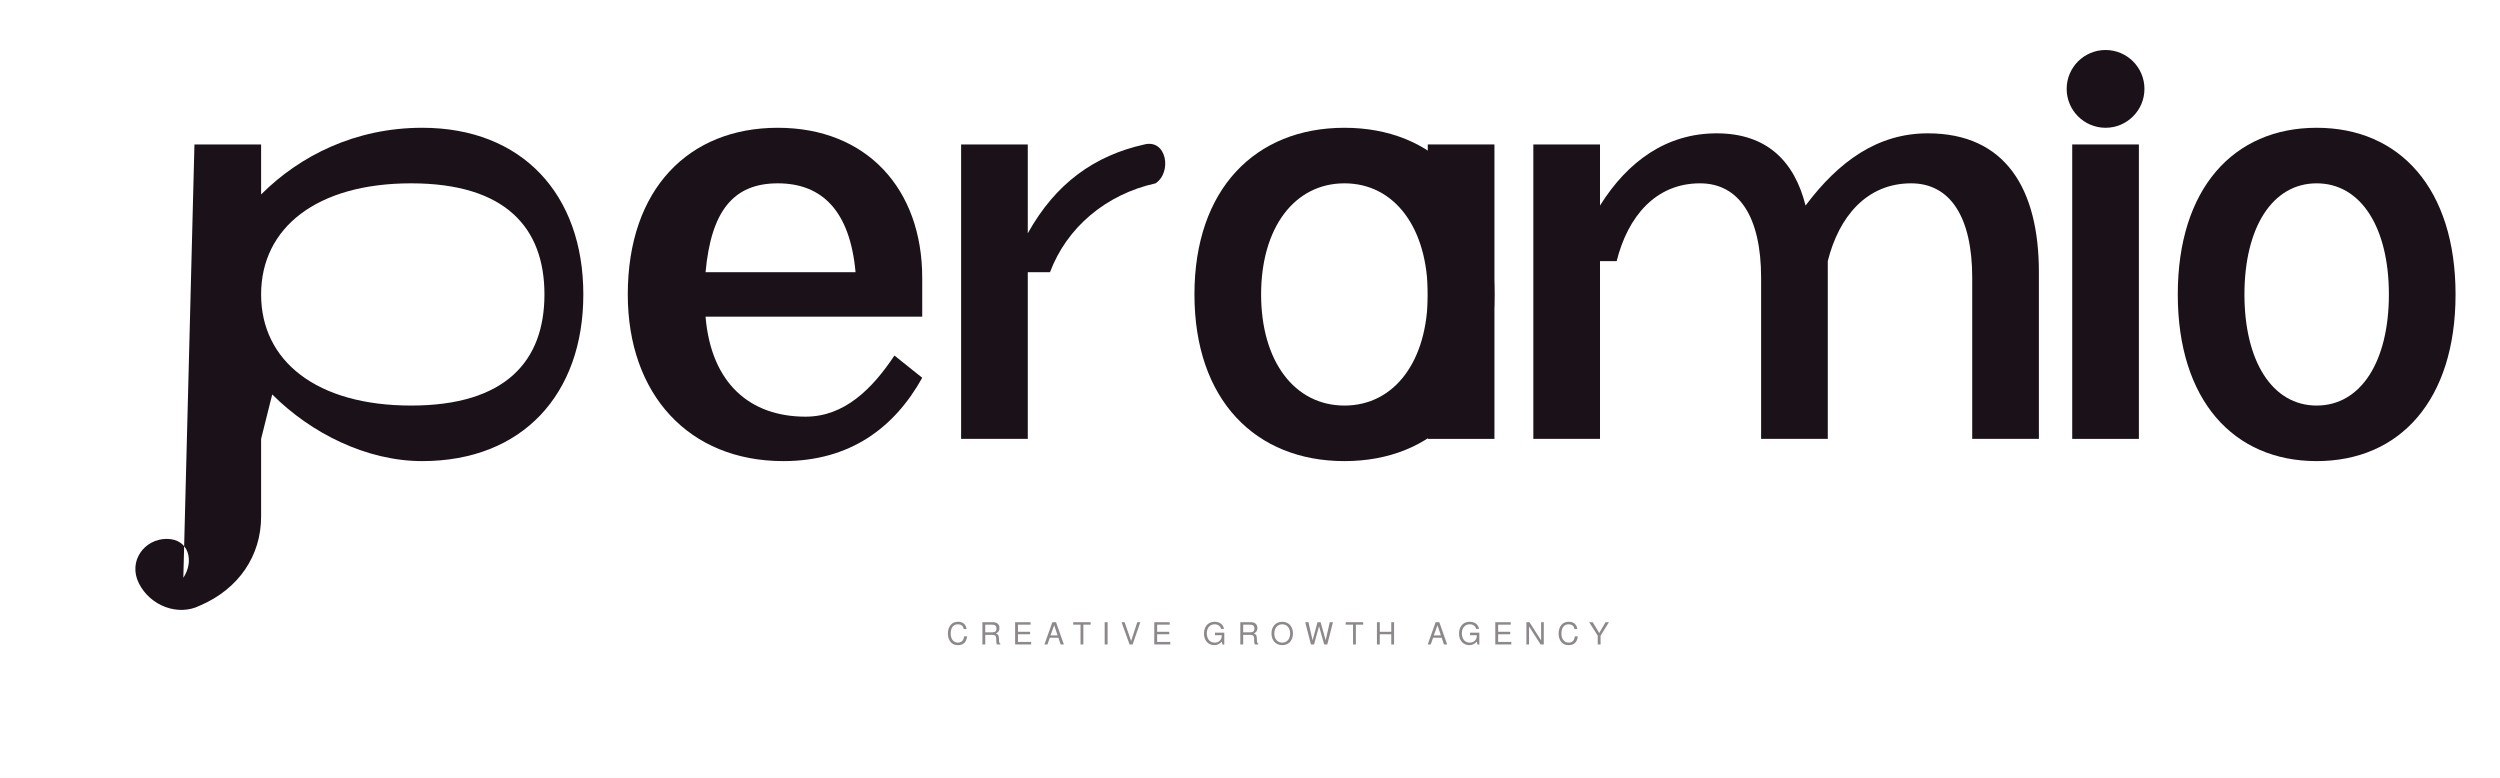
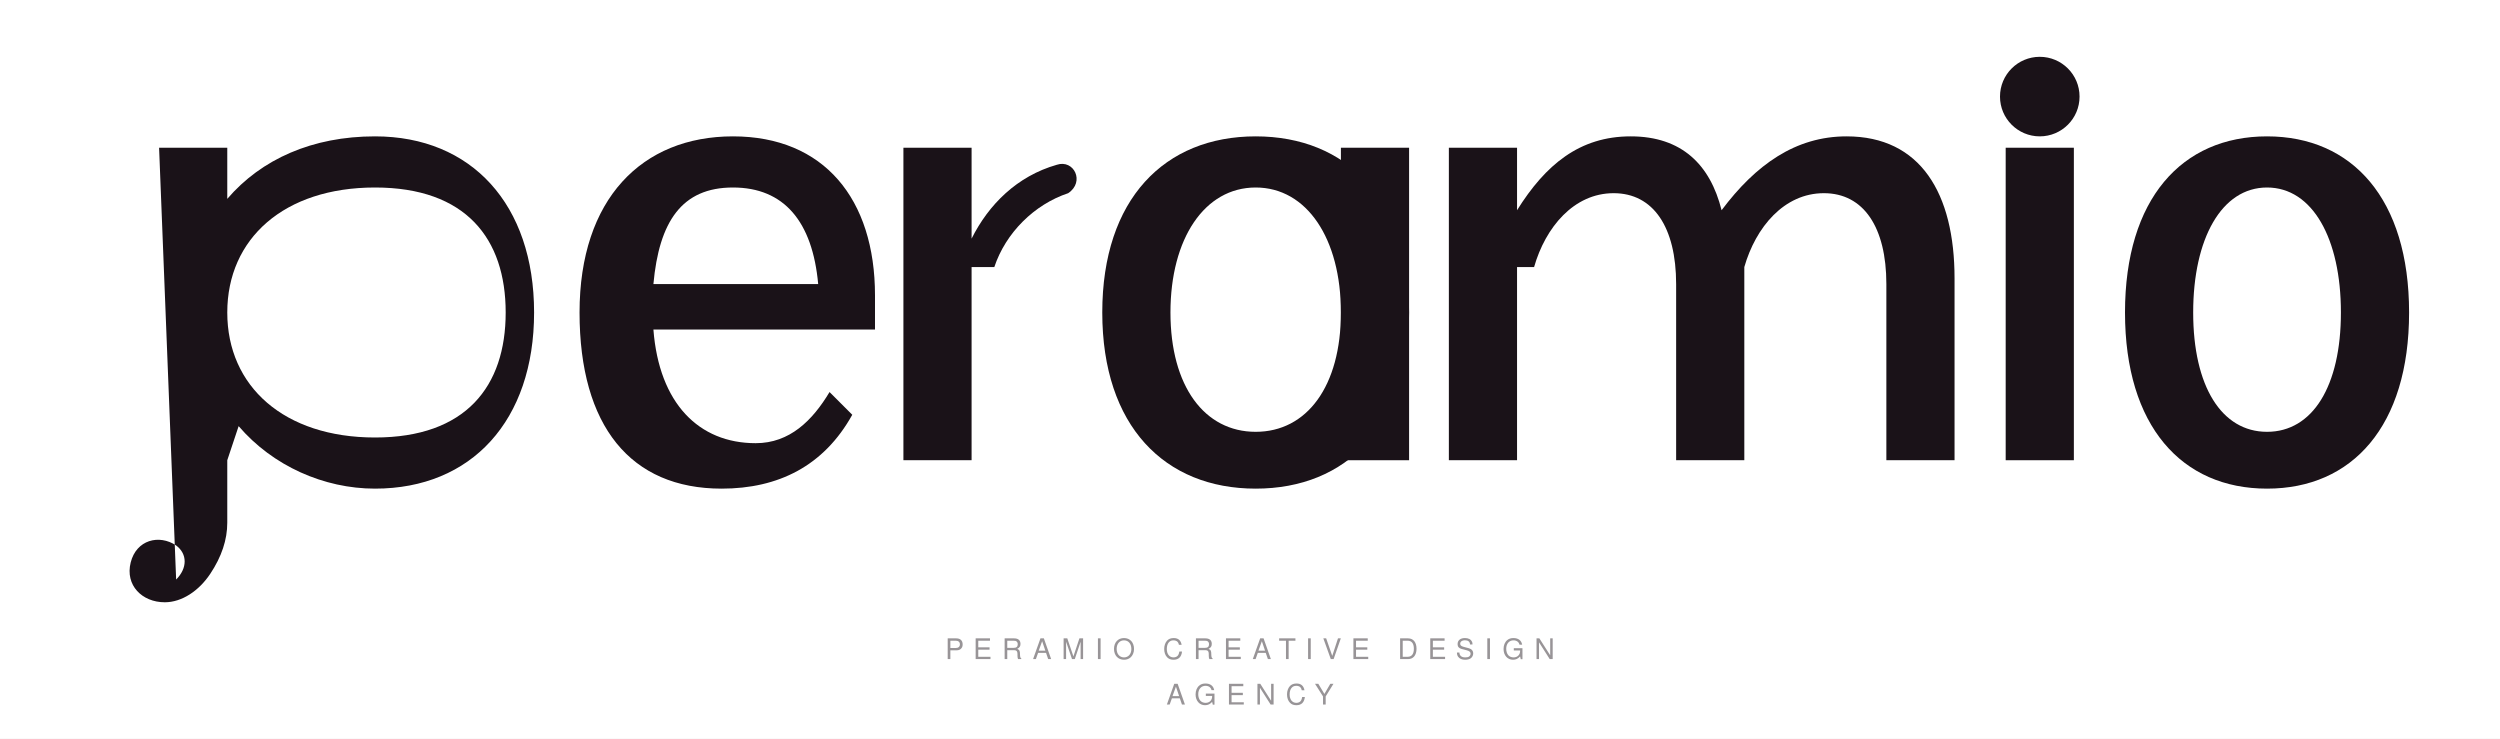
- <svg xmlns="http://www.w3.org/2000/svg" viewBox="0 0 900 280" width="900" height="280">
-   <rect width="900" height="280" fill="#FFFFFF" />
+ <svg xmlns="http://www.w3.org/2000/svg" viewBox="0 0 880 260" width="880" height="260">
+   <rect width="880" height="260" fill="#FFFFFF" />
  <g fill="#1A1218">
-     <path d="M 70,52 L 94,52 L 94,70 C 108,56 128,46 152,46 C 188,46 210,70 210,106 C 210,142 188,166 152,166 C 132,166 112,156 98,142 L 94,158 L 94,186 C 94,200 86,212 72,218 C 64,222 54,218 50,210 C 46,202 52,194 60,194 C 68,194 70,202 66,208 L 70,52 Z M 94,106 C 94,82 114,66 148,66 C 182,66 196,82 196,106 C 196,130 182,146 148,146 C 114,146 94,130 94,106 Z" fill-rule="evenodd" />
-     <path d="M 226,106 C 226,68 248,46 280,46 C 312,46 332,68 332,100 L 332,114 L 254,114 C 256,138 270,150 290,150 C 304,150 314,140 322,128 L 332,136 C 322,154 306,166 282,166 C 248,166 226,142 226,106 Z M 254,98 L 308,98 C 306,76 296,66 280,66 C 264,66 256,76 254,98 Z" fill-rule="evenodd" />
-     <path d="M 346,52 L 370,52 L 370,84 C 380,66 394,56 412,52 C 420,50 422,62 416,66 C 398,70 384,82 378,98 L 370,98 L 370,158 L 346,158 Z" />
-     <path d="M 430,106 C 430,68 452,46 484,46 C 516,46 538,68 538,106 C 538,144 516,166 484,166 C 452,166 430,144 430,106 Z M 454,106 C 454,130 466,146 484,146 C 502,146 514,130 514,106 C 514,82 502,66 484,66 C 466,66 454,82 454,106 Z" fill-rule="evenodd" />
-     <rect x="514" y="52" width="24" height="106" />
-     <path d="M 552,52 L 576,52 L 576,74 C 586,58 600,48 618,48 C 636,48 646,58 650,74 C 662,58 676,48 694,48 C 722,48 734,68 734,98 L 734,158 L 710,158 L 710,100 C 710,78 702,66 688,66 C 672,66 662,78 658,94 L 658,158 L 634,158 L 634,100 C 634,78 626,66 612,66 C 596,66 586,78 582,94 L 576,94 L 576,158 L 552,158 Z" />
-     <circle cx="758" cy="32" r="14" />
-     <rect x="746" y="52" width="24" height="106" />
-     <path d="M 784,106 C 784,68 804,46 834,46 C 864,46 884,68 884,106 C 884,144 864,166 834,166 C 804,166 784,144 784,106 Z M 808,106 C 808,130 818,146 834,146 C 850,146 860,130 860,106 C 860,82 850,66 834,66 C 818,66 808,82 808,106 Z" fill-rule="evenodd" />
+     <path d="M 56,52 L 80,52 L 80,70 C 92,56 110,48 132,48 C 166,48 188,72 188,110 C 188,148 166,172 132,172 C 114,172 96,164 84,150 L 80,162 L 80,184 C 80,190 78,196 74,202 C 70,208 64,212 58,212 C 50,212 44,206 46,198 C 48,190 56,188 62,192 C 66,195 66,200 62,204 L 56,52 Z M 80,110 C 80,84 100,66 132,66 C 164,66 178,84 178,110 C 178,136 164,154 132,154 C 100,154 80,136 80,110 Z" fill-rule="evenodd" />
+     <path d="M 204,110 C 204,70 226,48 258,48 C 290,48 308,70 308,104 L 308,116 L 230,116 C 232,142 246,156 266,156 C 278,156 286,148 292,138 L 300,146 C 290,164 274,172 254,172 C 222,172 204,150 204,110 Z M 230,100 L 288,100 C 286,78 276,66 258,66 C 240,66 232,78 230,100 Z" fill-rule="evenodd" />
+     <path d="M 318,52 L 342,52 L 342,84 C 348,72 358,62 372,58 C 378,56 382,64 376,68 C 364,72 354,82 350,94 L 342,94 L 342,162 L 318,162 Z" />
+     <path d="M 388,110 C 388,70 410,48 442,48 C 474,48 496,70 496,110 C 496,150 474,172 442,172 C 410,172 388,150 388,110 Z M 412,110 C 412,136 424,152 442,152 C 460,152 472,136 472,110 C 472,84 460,66 442,66 C 424,66 412,84 412,110 Z" fill-rule="evenodd" />
+     <rect x="472" y="52" width="24" height="110" />
+     <path d="M 510,52 L 534,52 L 534,74 C 544,58 556,48 574,48 C 592,48 602,58 606,74 C 618,58 632,48 650,48 C 676,48 688,68 688,98 L 688,162 L 664,162 L 664,100 C 664,80 656,68 642,68 C 628,68 618,80 614,94 L 614,162 L 590,162 L 590,100 C 590,80 582,68 568,68 C 554,68 544,80 540,94 L 534,94 L 534,162 L 510,162 Z" />
+     <circle cx="718" cy="34" r="14" />
+     <rect x="706" y="52" width="24" height="110" />
+     <path d="M 748,110 C 748,70 768,48 798,48 C 828,48 848,70 848,110 C 848,150 828,172 798,172 C 768,172 748,150 748,110 Z M 772,110 C 772,136 782,152 798,152 C 814,152 824,136 824,110 C 824,84 814,66 798,66 C 782,66 772,84 772,110 Z" fill-rule="evenodd" />
  </g>
-   <text x="460" y="232" text-anchor="middle" font-family="'Helvetica Neue',Helvetica,Arial,sans-serif" font-size="11" font-weight="400" fill="#1A1218" letter-spacing="4" opacity="0.5">CREATIVE GROWTH AGENCY</text>
+   <text x="440" y="232" text-anchor="middle" font-family="'Helvetica Neue',Helvetica,Arial,sans-serif" font-size="10" font-weight="400" fill="#1A1218" letter-spacing="3.5" opacity="0.45">PERAMIO CREATIVE DESIGN</text>
+   <text x="440" y="248" text-anchor="middle" font-family="'Helvetica Neue',Helvetica,Arial,sans-serif" font-size="10" font-weight="400" fill="#1A1218" letter-spacing="3.5" opacity="0.45">AGENCY</text>
</svg>
